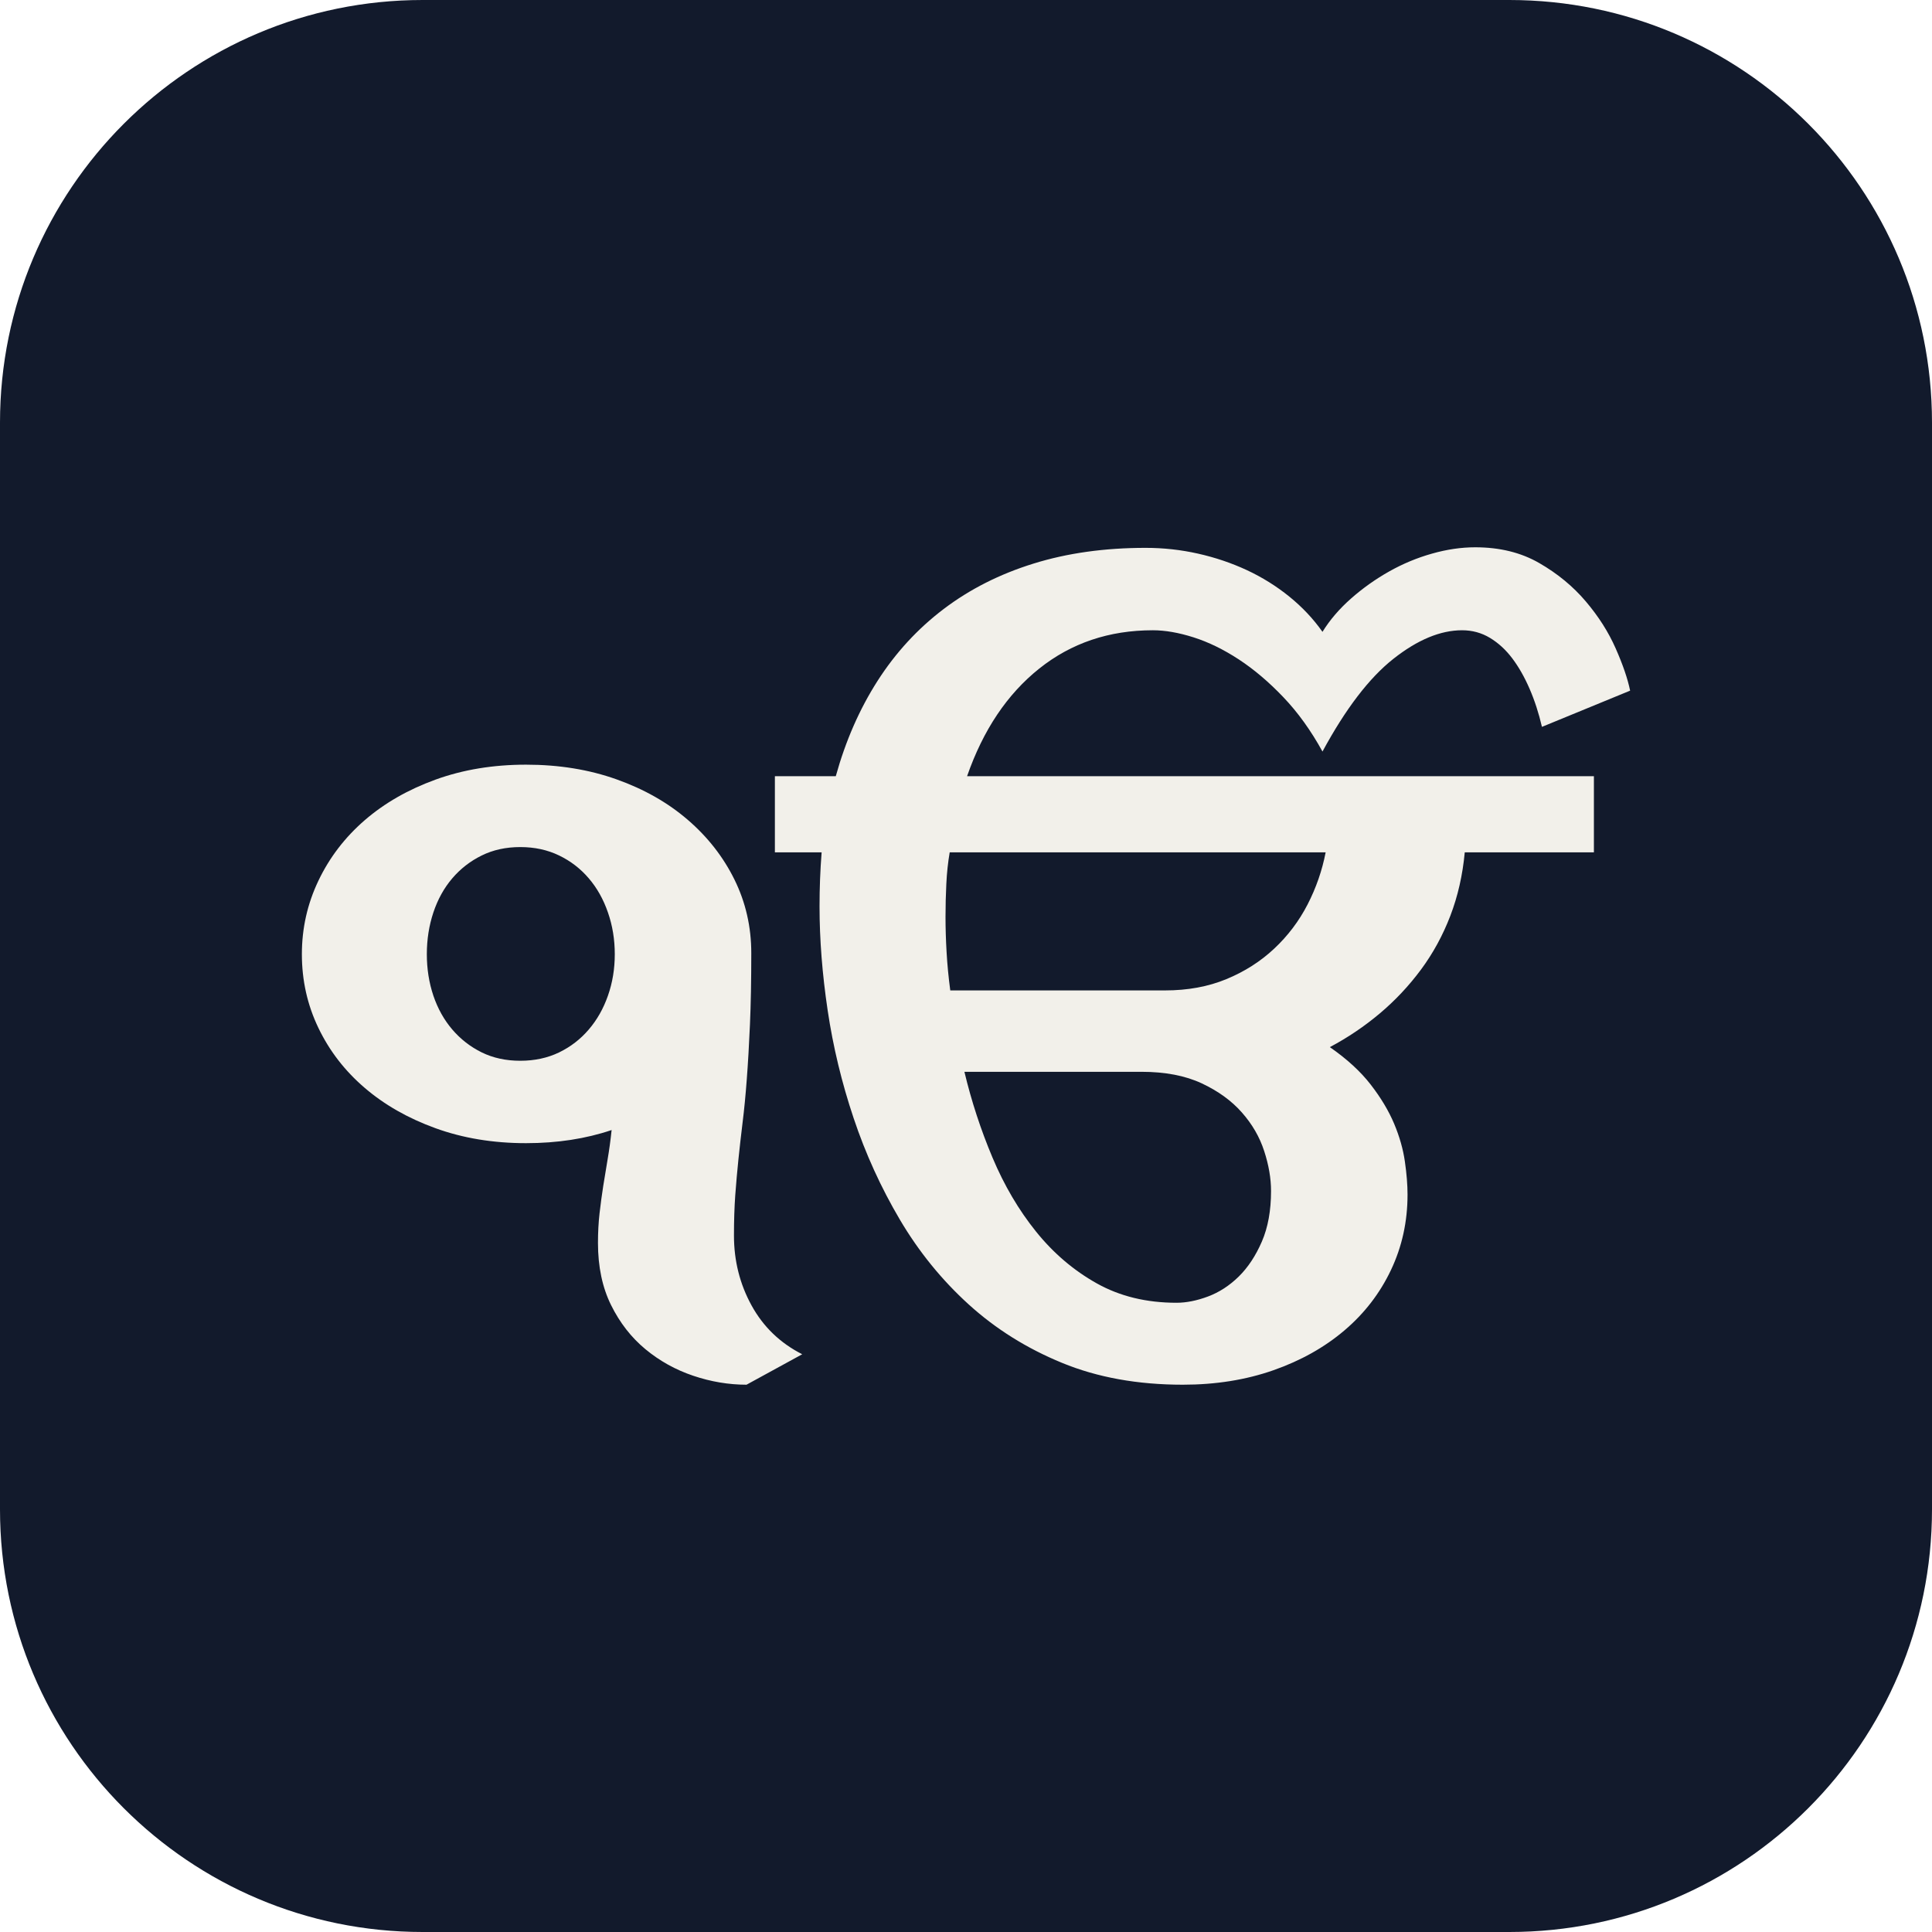
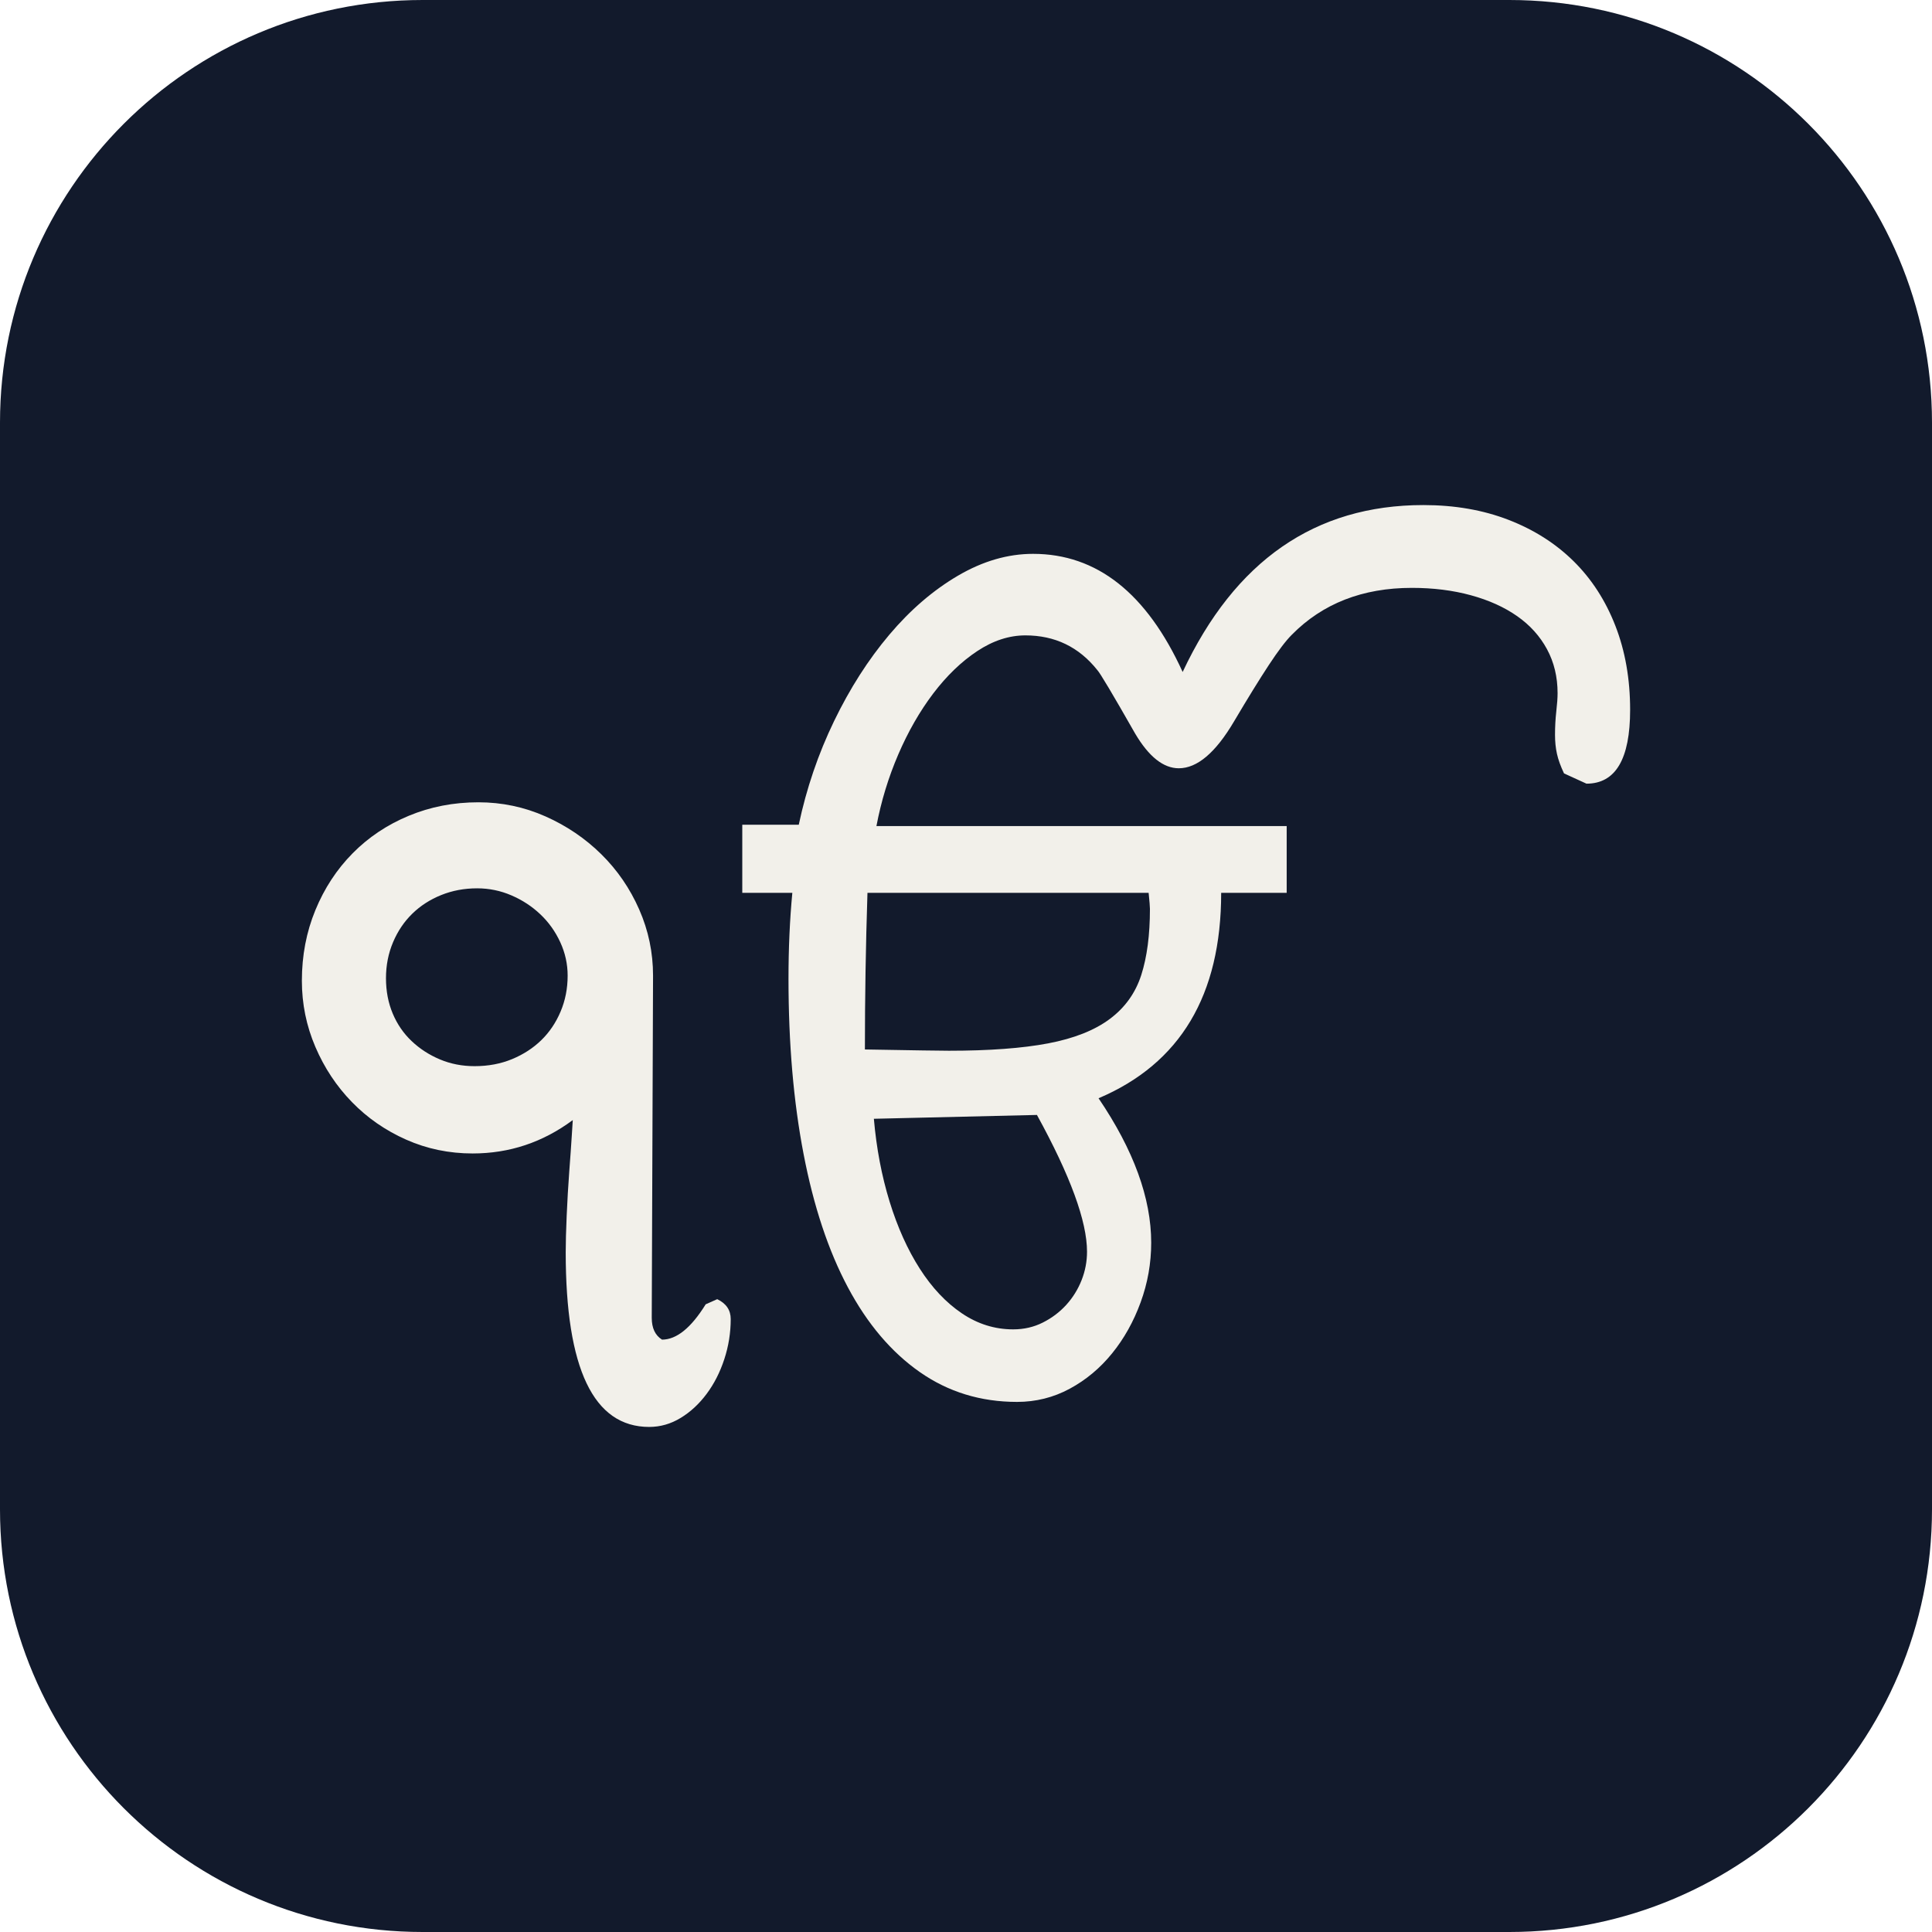
<svg xmlns="http://www.w3.org/2000/svg" viewBox="0 0 64 64" fill="none">
  <rect width="64" height="64" rx="14" fill="#121a2c" />
-   <path d="M28.259 29.775V28.285H29.451Q29.739 27.247 30.268 26.42Q30.798 25.592 31.563 25.012Q32.329 24.431 33.321 24.123Q34.312 23.815 35.515 23.815Q36.039 23.815 36.542 23.928Q37.046 24.041 37.498 24.251Q37.95 24.462 38.33 24.77Q38.711 25.079 38.978 25.459Q39.194 25.109 39.538 24.806Q39.882 24.503 40.283 24.277Q40.684 24.051 41.121 23.928Q41.557 23.804 41.968 23.804Q42.688 23.804 43.222 24.113Q43.757 24.421 44.132 24.863Q44.507 25.305 44.717 25.783Q44.928 26.26 45.0 26.61L43.274 27.319Q43.181 26.918 43.032 26.574Q42.883 26.23 42.693 25.978Q42.503 25.726 42.256 25.577Q42.009 25.428 41.711 25.428Q41.074 25.428 40.365 25.988Q39.656 26.548 38.978 27.802Q38.639 27.185 38.212 26.738Q37.786 26.291 37.339 25.998Q36.892 25.706 36.455 25.567Q36.018 25.428 35.658 25.428Q34.374 25.428 33.434 26.178Q32.493 26.928 32.021 28.285H44.291V29.775H41.763Q41.701 30.443 41.48 31.019Q41.259 31.594 40.905 32.072Q40.55 32.55 40.098 32.93Q39.646 33.31 39.122 33.588Q39.625 33.937 39.923 34.323Q40.221 34.708 40.381 35.088Q40.54 35.468 40.591 35.828Q40.643 36.188 40.643 36.475Q40.643 37.267 40.319 37.95Q39.995 38.634 39.409 39.132Q38.824 39.63 38.017 39.913Q37.21 40.196 36.244 40.196Q34.919 40.196 33.881 39.769Q32.843 39.343 32.051 38.623Q31.26 37.904 30.705 36.964Q30.15 36.023 29.801 34.98Q29.451 33.937 29.292 32.868Q29.133 31.8 29.133 30.834Q29.133 30.566 29.143 30.304Q29.153 30.042 29.174 29.775ZM19 31.769Q19 31.008 19.324 30.33Q19.647 29.652 20.228 29.148Q20.809 28.645 21.615 28.352Q22.422 28.059 23.388 28.059Q24.354 28.059 25.161 28.347Q25.968 28.634 26.553 29.138Q27.139 29.642 27.468 30.309Q27.797 30.977 27.797 31.748Q27.797 32.55 27.771 33.146Q27.745 33.742 27.709 34.215Q27.674 34.687 27.627 35.062Q27.581 35.438 27.545 35.787Q27.509 36.136 27.483 36.491Q27.458 36.845 27.458 37.277Q27.458 38.017 27.802 38.644Q28.146 39.271 28.794 39.6L27.704 40.196Q27.18 40.196 26.661 40.021Q26.142 39.846 25.726 39.502Q25.31 39.158 25.053 38.639Q24.796 38.12 24.796 37.421Q24.796 37.113 24.827 36.84Q24.858 36.568 24.899 36.306Q24.94 36.044 24.986 35.777Q25.032 35.509 25.063 35.211Q24.303 35.468 23.388 35.468Q22.422 35.468 21.615 35.175Q20.809 34.883 20.228 34.384Q19.647 33.886 19.324 33.213Q19 32.54 19 31.769ZM36.121 38.592Q36.409 38.592 36.738 38.469Q37.066 38.346 37.339 38.079Q37.611 37.811 37.791 37.395Q37.971 36.979 37.971 36.404Q37.971 36.034 37.837 35.623Q37.704 35.211 37.4 34.867Q37.097 34.523 36.614 34.297Q36.131 34.071 35.432 34.071H31.969Q32.175 34.934 32.519 35.751Q32.863 36.568 33.372 37.2Q33.881 37.832 34.559 38.212Q35.237 38.592 36.121 38.592ZM31.599 31.039Q31.599 31.368 31.62 31.728Q31.64 32.087 31.692 32.478H35.895Q36.563 32.478 37.097 32.257Q37.632 32.036 38.032 31.661Q38.433 31.286 38.685 30.798Q38.937 30.309 39.04 29.775H31.681Q31.63 30.073 31.615 30.392Q31.599 30.71 31.599 31.039ZM21.446 31.769Q21.446 32.2 21.574 32.581Q21.703 32.961 21.944 33.243Q22.186 33.526 22.52 33.691Q22.854 33.855 23.275 33.855Q23.696 33.855 24.036 33.691Q24.375 33.526 24.616 33.243Q24.858 32.961 24.991 32.581Q25.125 32.2 25.125 31.769Q25.125 31.337 24.991 30.952Q24.858 30.566 24.616 30.284Q24.375 30.001 24.036 29.837Q23.696 29.672 23.275 29.672Q22.854 29.672 22.52 29.837Q22.186 30.001 21.944 30.284Q21.703 30.566 21.574 30.952Q21.446 31.337 21.446 31.769Z" transform="translate(-22.15385 -22.15385) scale(1.692308)" fill="#f2f0ea" />
+   <path d="M15.806 29.427Q15.168 29.427 14.615 29.65Q14.062 29.873 13.658 30.267Q13.254 30.66 13.02 31.213Q12.786 31.766 12.786 32.404Q12.786 33.042 13.009 33.574Q13.232 34.105 13.637 34.488Q14.041 34.871 14.572 35.094Q15.104 35.318 15.721 35.318Q16.401 35.318 16.965 35.084Q17.528 34.85 17.932 34.456Q18.336 34.063 18.57 33.51Q18.804 32.957 18.804 32.319Q18.804 31.745 18.56 31.213Q18.315 30.681 17.9 30.288Q17.486 29.895 16.943 29.661Q16.401 29.427 15.806 29.427ZM18.974 37.104Q17.486 38.21 15.657 38.21Q14.487 38.21 13.456 37.753Q12.424 37.295 11.659 36.508Q10.893 35.722 10.447 34.68Q10.0 33.638 10.0 32.489Q10.0 31.234 10.447 30.15Q10.893 29.065 11.68 28.268Q12.467 27.47 13.541 27.024Q14.615 26.577 15.848 26.577Q17.018 26.577 18.071 27.045Q19.123 27.513 19.921 28.3Q20.718 29.087 21.175 30.129Q21.633 31.171 21.633 32.319L21.59 43.654Q21.59 44.164 21.93 44.377Q22.653 44.377 23.377 43.207L23.759 43.037Q24.206 43.25 24.206 43.696Q24.206 44.377 23.993 45.026Q23.781 45.674 23.408 46.174Q23.036 46.674 22.547 46.971Q22.058 47.269 21.505 47.269Q18.74 47.269 18.74 41.485Q18.74 41.017 18.772 40.273Q18.804 39.528 18.857 38.816Q18.911 38.103 18.942 37.604Q18.974 37.104 18.974 37.104ZM24.589 29.576V27.321H26.46Q26.843 25.514 27.63 23.887Q28.417 22.26 29.459 21.027Q30.501 19.793 31.734 19.07Q32.968 18.347 34.222 18.347Q37.391 18.347 39.177 22.26Q41.772 16.731 47.152 16.731Q48.705 16.731 49.97 17.22Q51.235 17.709 52.129 18.592Q53.022 19.474 53.511 20.729Q54.0 21.984 54.0 23.515Q54.0 25.96 52.554 25.96L51.81 25.62Q51.639 25.259 51.576 24.971Q51.512 24.684 51.512 24.344Q51.512 23.94 51.554 23.568Q51.597 23.196 51.597 22.962Q51.597 22.154 51.246 21.505Q50.895 20.856 50.257 20.41Q49.619 19.963 48.726 19.719Q47.833 19.474 46.769 19.474Q44.324 19.474 42.793 21.027Q42.495 21.324 42.027 22.037Q41.559 22.749 40.879 23.898Q39.964 25.45 39.05 25.45Q38.284 25.45 37.604 24.302Q36.477 22.324 36.349 22.196Q35.435 21.048 33.967 21.048Q33.159 21.048 32.372 21.569Q31.585 22.09 30.915 22.972Q30.246 23.855 29.756 24.993Q29.267 26.13 29.033 27.364H42.623V29.576H40.453Q40.453 34.658 36.391 36.381Q38.135 38.954 38.135 41.166Q38.135 42.187 37.784 43.144Q37.434 44.101 36.838 44.834Q36.243 45.568 35.435 46.004Q34.626 46.44 33.691 46.44Q31.883 46.44 30.469 45.451Q29.055 44.462 28.087 42.644Q27.119 40.826 26.62 38.231Q26.12 35.637 26.12 32.425Q26.12 30.915 26.247 29.576ZM28.736 29.576Q28.693 30.894 28.672 32.181Q28.651 33.467 28.651 34.765Q29.884 34.786 30.575 34.797Q31.266 34.807 31.436 34.807Q33.435 34.807 34.722 34.563Q36.009 34.318 36.764 33.754Q37.519 33.191 37.806 32.298Q38.093 31.405 38.093 30.107Q38.093 30.043 38.082 29.916Q38.072 29.788 38.05 29.576ZM34.35 36.934 28.948 37.061Q29.076 38.529 29.469 39.805Q29.863 41.081 30.469 42.027Q31.075 42.973 31.862 43.505Q32.649 44.037 33.563 44.037Q34.095 44.037 34.541 43.813Q34.988 43.59 35.318 43.229Q35.647 42.867 35.828 42.41Q36.009 41.953 36.009 41.464Q36.009 39.954 34.35 36.934Z" fill="#f2f0ea" />
</svg>
